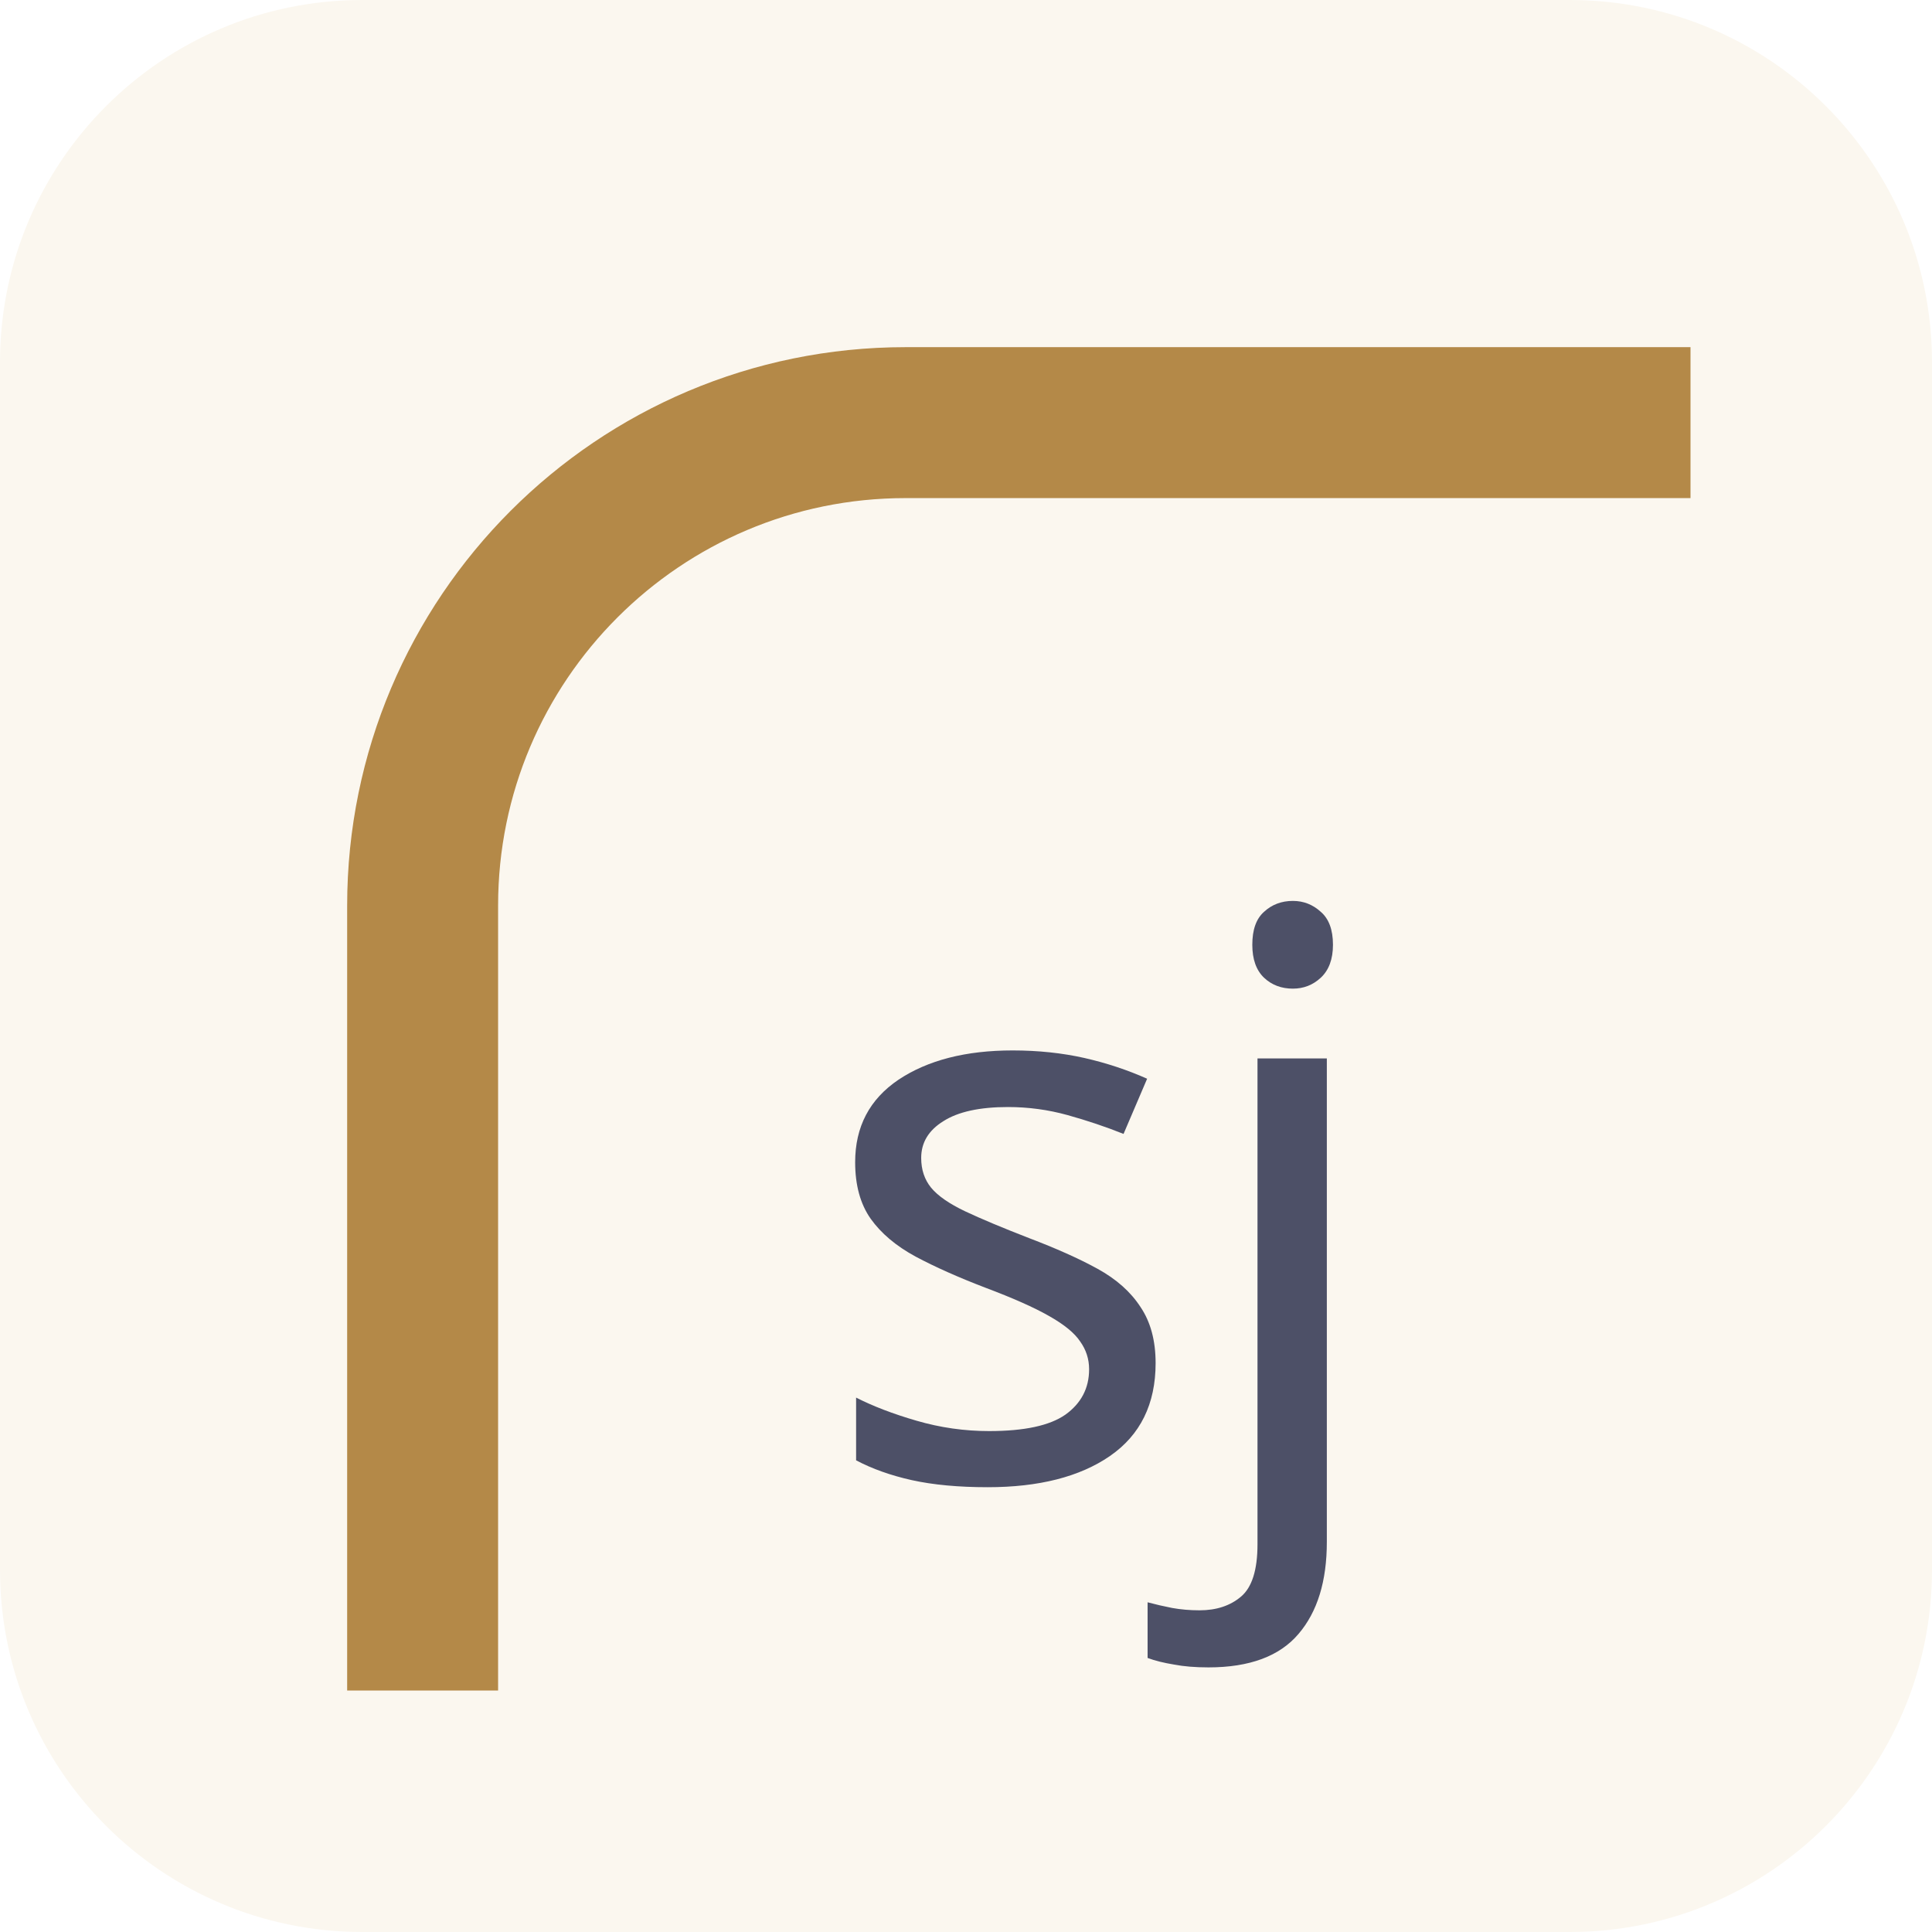
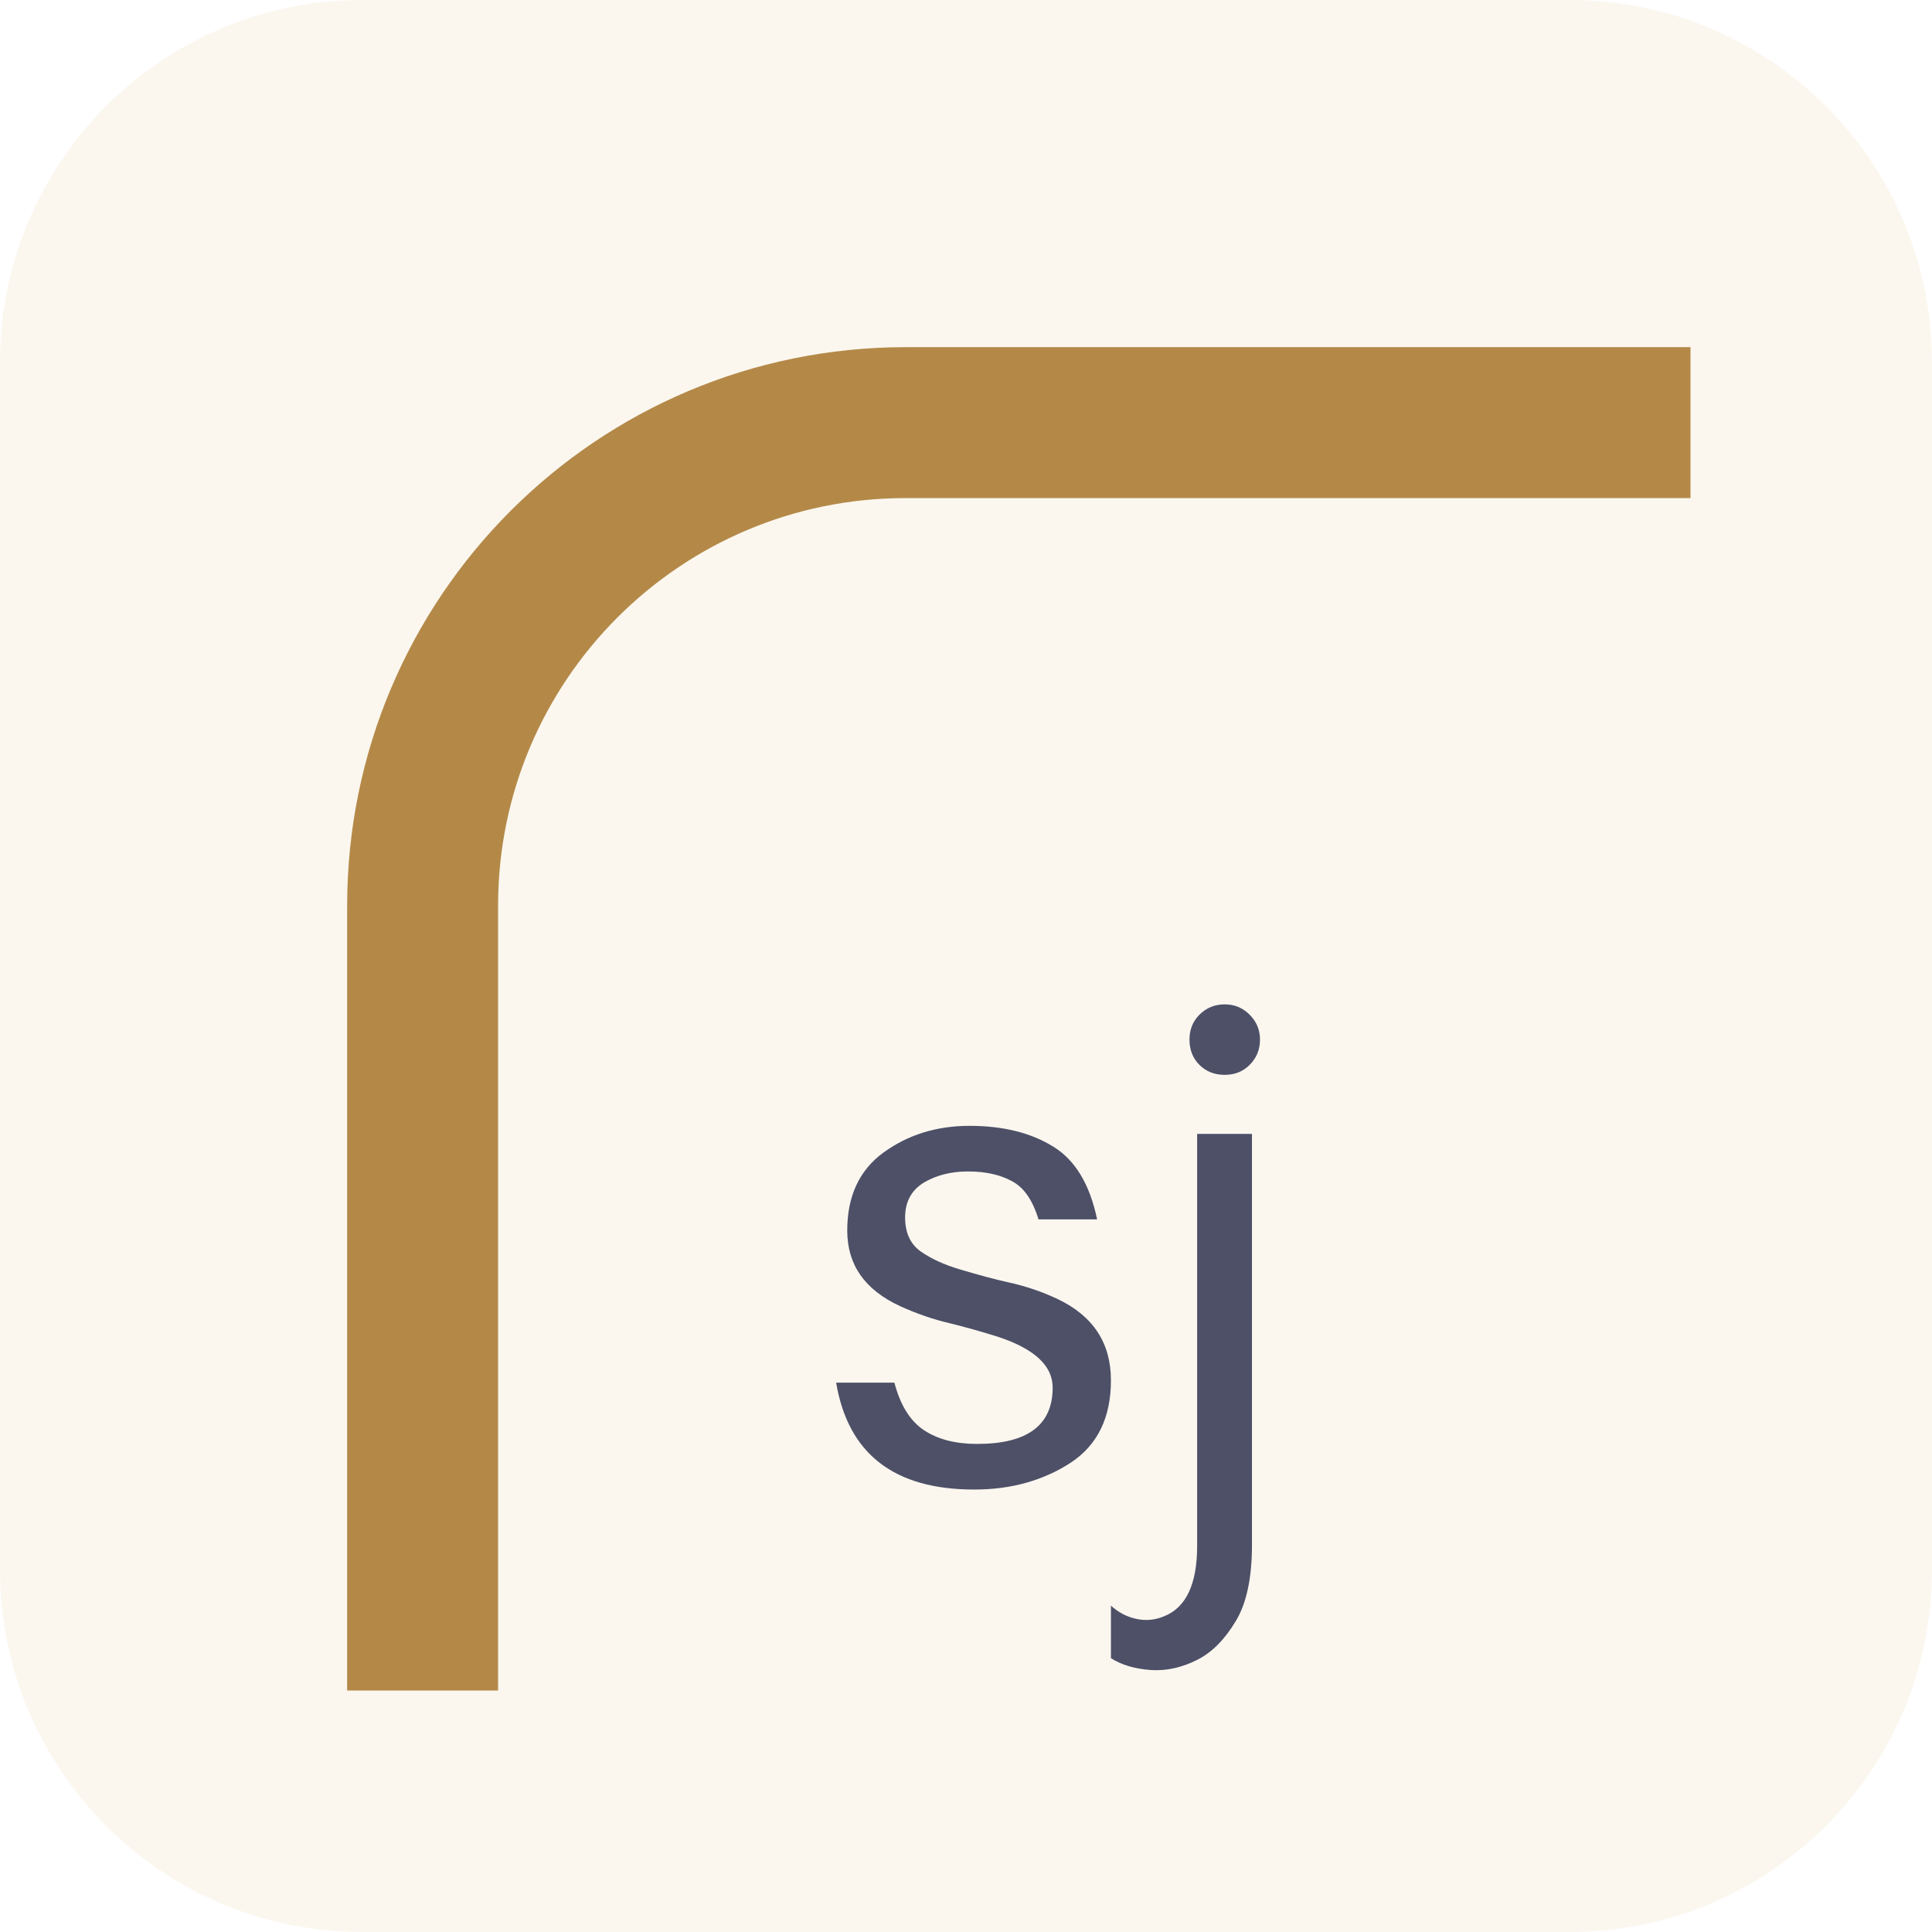
<svg xmlns="http://www.w3.org/2000/svg" viewBox="0 0 64 64">
  <rect width="64" height="64" rx="12" fill="#FBF7EF" />
  <path d="M14 56 V30 A16 16 0 0 1 30 14 H56" fill="none" stroke="#B48948" stroke-width="5" />
-   <text x="27" y="49" font-family="Century Gothic, sans-serif" font-size="26" fill="#4D5067">sj</text>
+   <path d="M32.37 47.832Q34.871 47.832 34.871 45.966Q34.871 44.887 33.081 44.29Q32.281 44.036 31.456 43.833Q30.644 43.643 29.831 43.274Q28.942 42.868 28.498 42.233Q28.066 41.611 28.066 40.761Q28.066 39.06 29.26 38.184Q30.479 37.295 32.116 37.295Q33.779 37.295 34.884 37.98Q35.976 38.641 36.344 40.393H34.401Q34.109 39.428 33.513 39.123Q32.929 38.806 32.065 38.806Q31.228 38.806 30.605 39.174Q29.983 39.555 29.983 40.329Q29.983 41.091 30.504 41.459Q31.012 41.814 31.773 42.043Q32.751 42.335 33.386 42.475Q34.262 42.665 35.036 43.033Q36.801 43.871 36.801 45.725Q36.801 47.578 35.468 48.454Q34.808 48.886 34.008 49.114Q33.208 49.343 32.269 49.343Q28.295 49.343 27.698 45.801H29.628Q29.92 46.918 30.605 47.375Q31.291 47.832 32.37 47.832Z M41.739 34.438Q41.739 34.934 41.396 35.276Q41.066 35.606 40.571 35.606Q40.063 35.606 39.733 35.276Q39.403 34.946 39.403 34.438Q39.403 33.943 39.733 33.613Q40.076 33.271 40.571 33.271Q41.054 33.271 41.396 33.613Q41.739 33.956 41.739 34.438ZM41.473 51.184Q41.473 52.809 40.939 53.697Q40.394 54.611 39.67 54.979Q38.896 55.373 38.121 55.322Q37.309 55.259 36.801 54.929V53.189Q37.169 53.52 37.613 53.621Q38.096 53.735 38.553 53.545Q39.657 53.113 39.657 51.209V37.562H41.473Z" fill="#4D5067" />
</svg>
